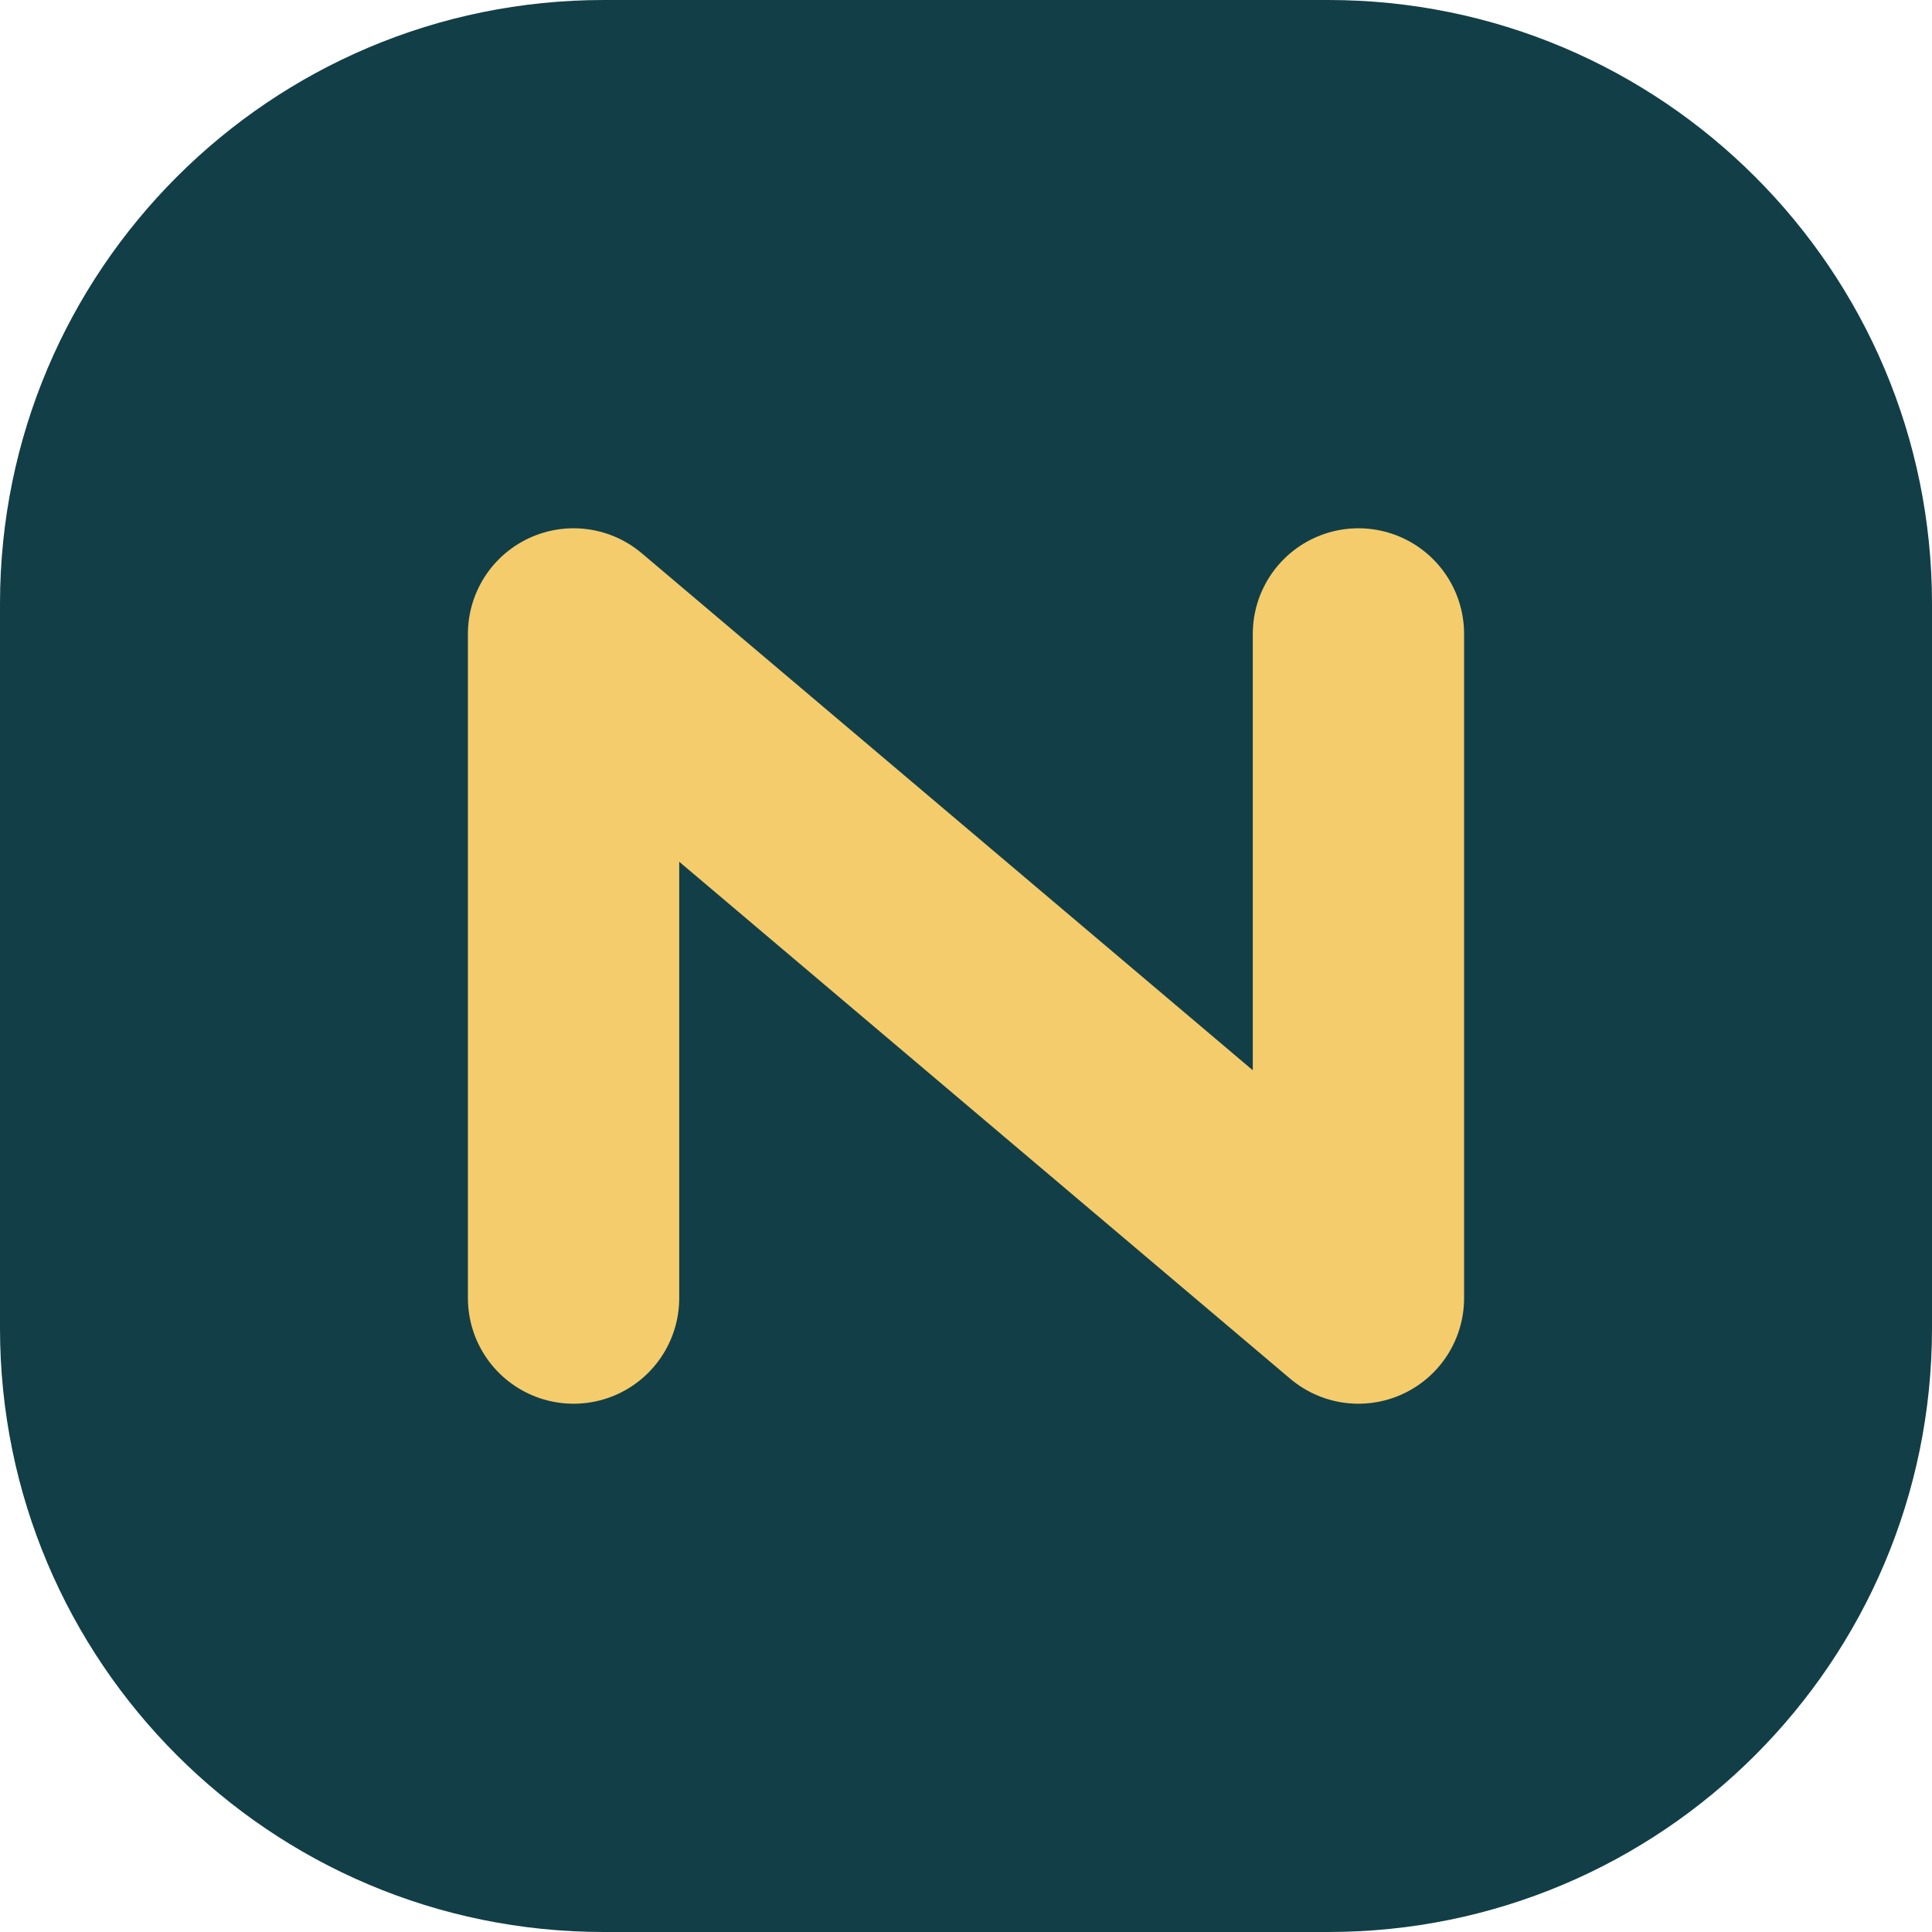
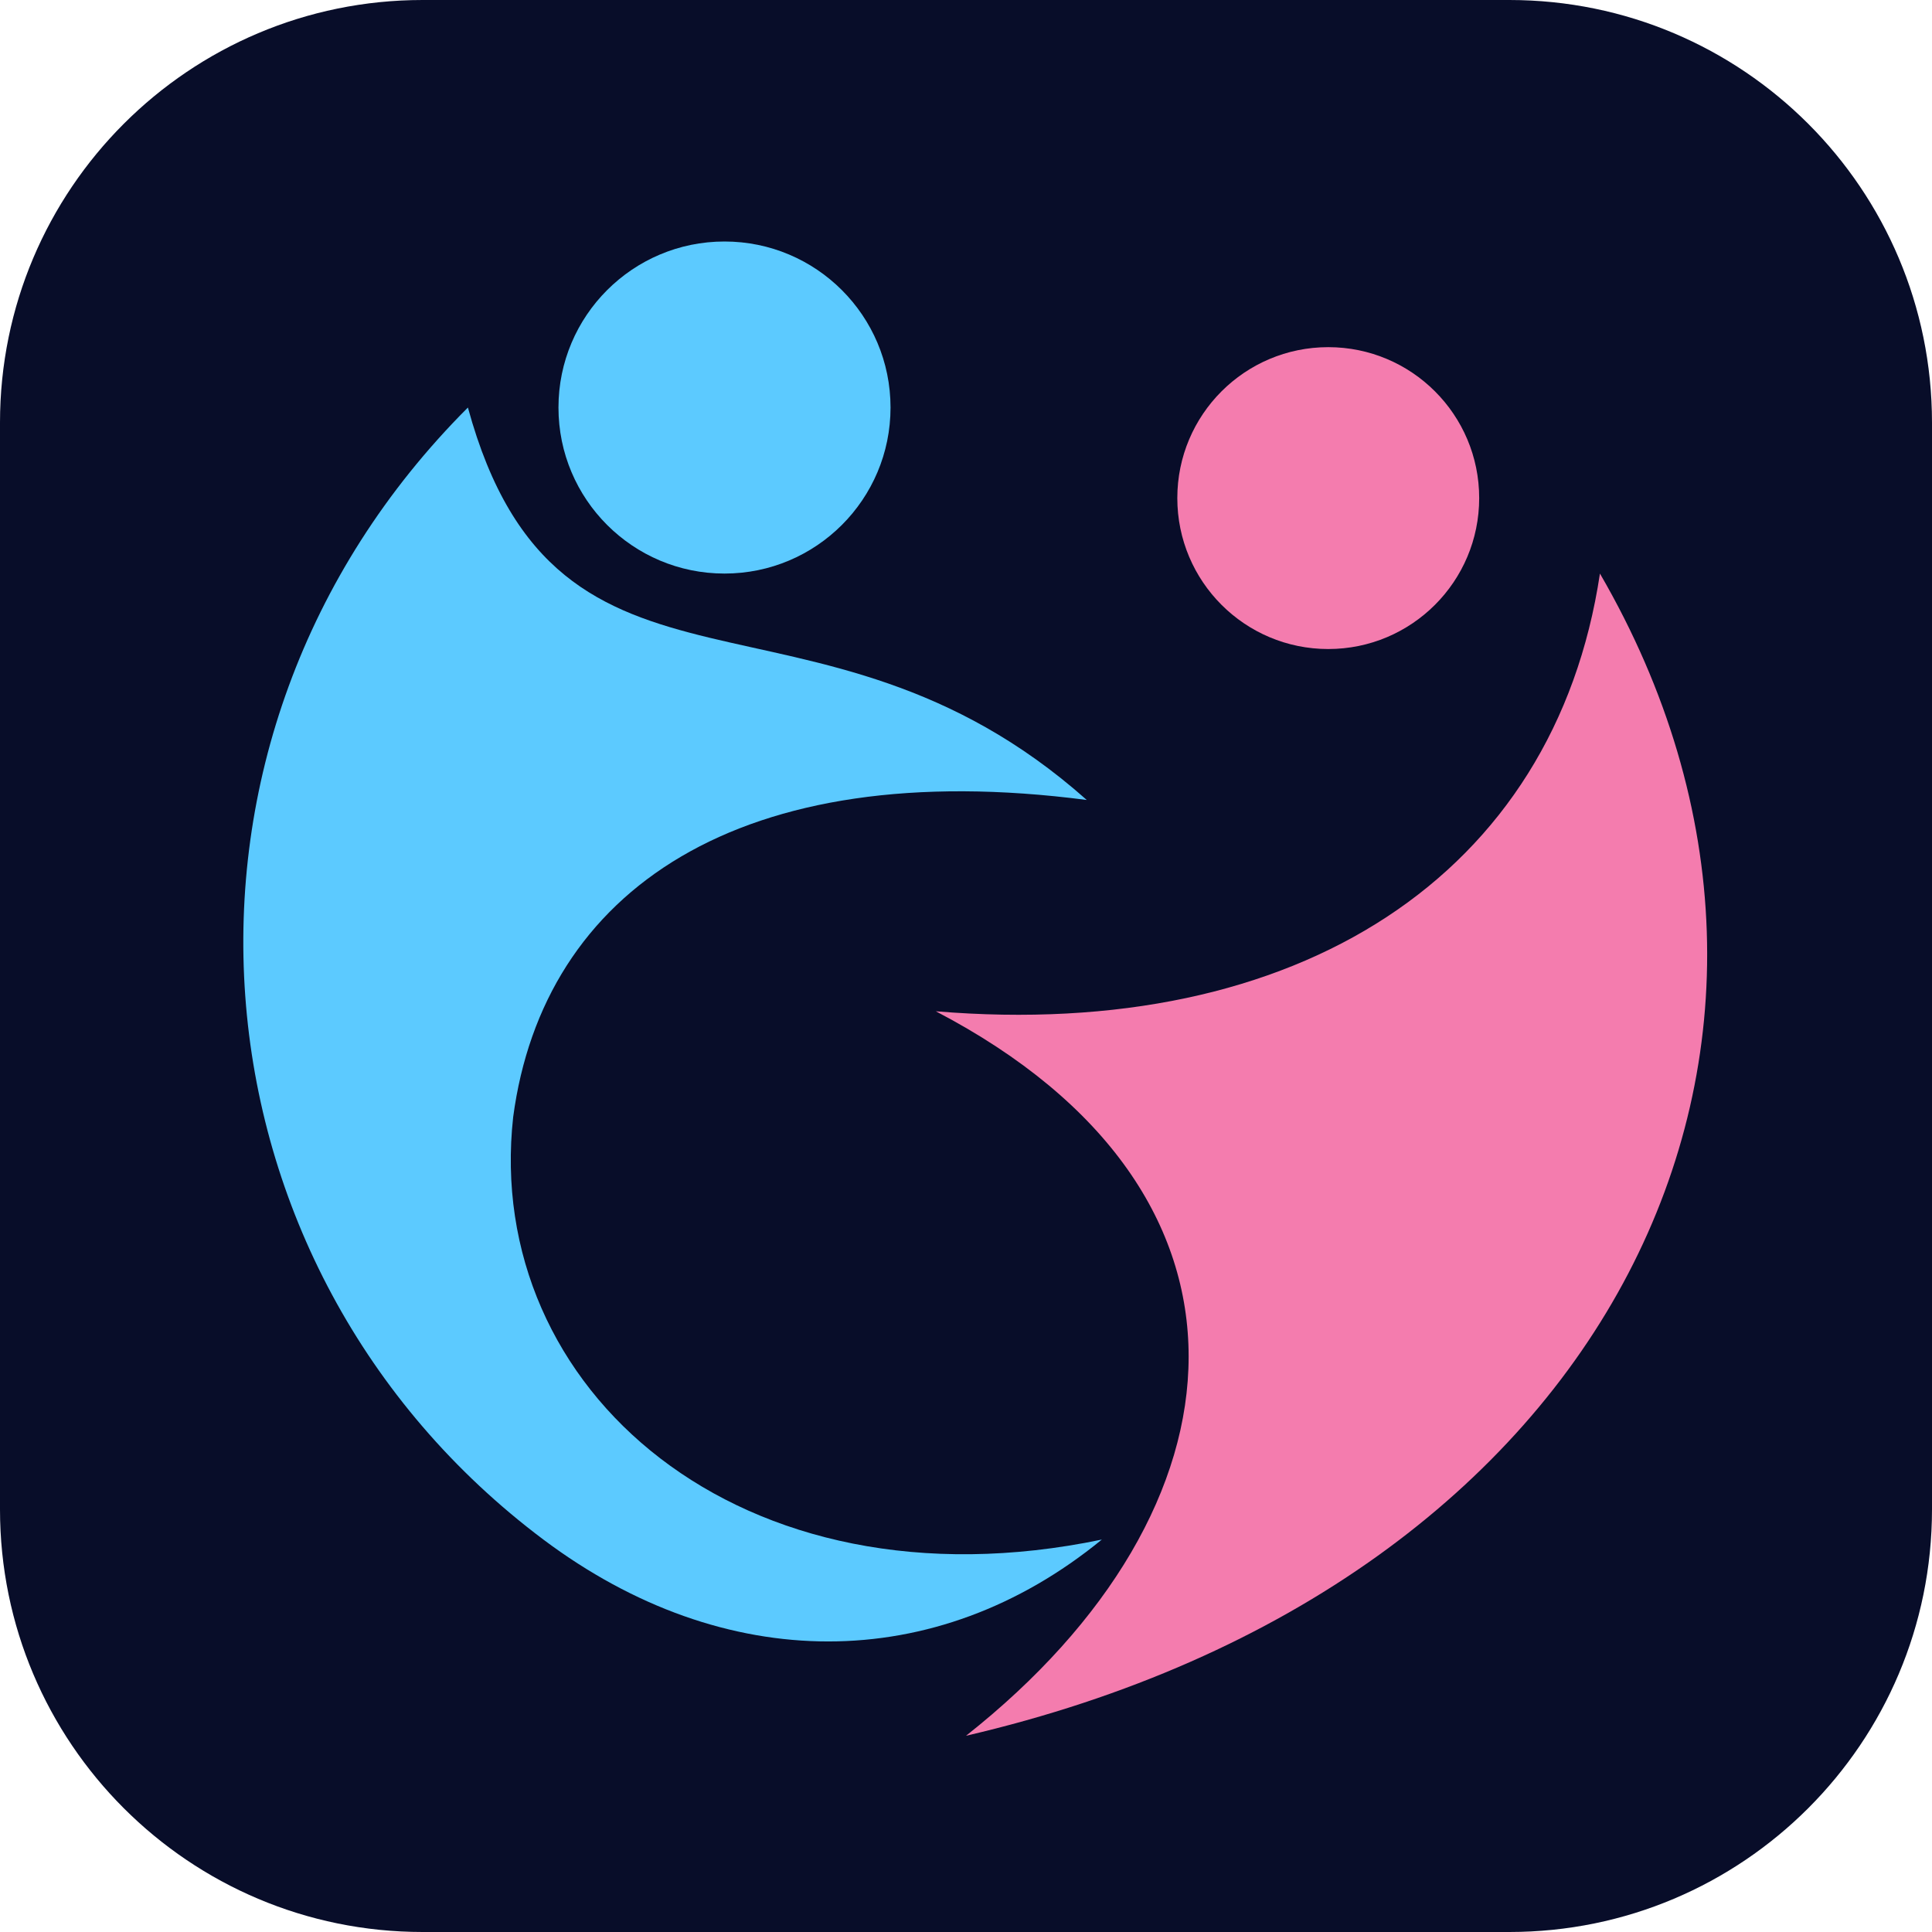
- <svg xmlns="http://www.w3.org/2000/svg" viewBox="0 0 64 64">
-   <rect width="64" height="64" rx="20" fill="#123e47" />
-   <path d="M19 43V21l26 22V21" fill="none" stroke="#f4cc6b" stroke-width="7" stroke-linecap="round" stroke-linejoin="round" />
+ <svg xmlns="http://www.w3.org/2000/svg" viewBox="0 0 128 128">
+   <rect width="128" height="128" rx="28" fill="#080d29" />
+   <g fill="#5ccaff">
+     <circle cx="48" cy="27" r="11" />
+     <circle fill="#f47cae" cx="88" cy="33" r="10" />
+     <path d="M31 27C9 49 12 84 36 102C48 111 62 111 73 102C49 107 32 92 34 74C36 59 49 50 72 53C54 37 37 49 31 27Z" />
+     <path fill="#f47cae" d="M106 38C124 69 107 105 64 115C83 100 85 79 62 67C86 69 103 58 106 38Z" />
+   </g>
</svg>
